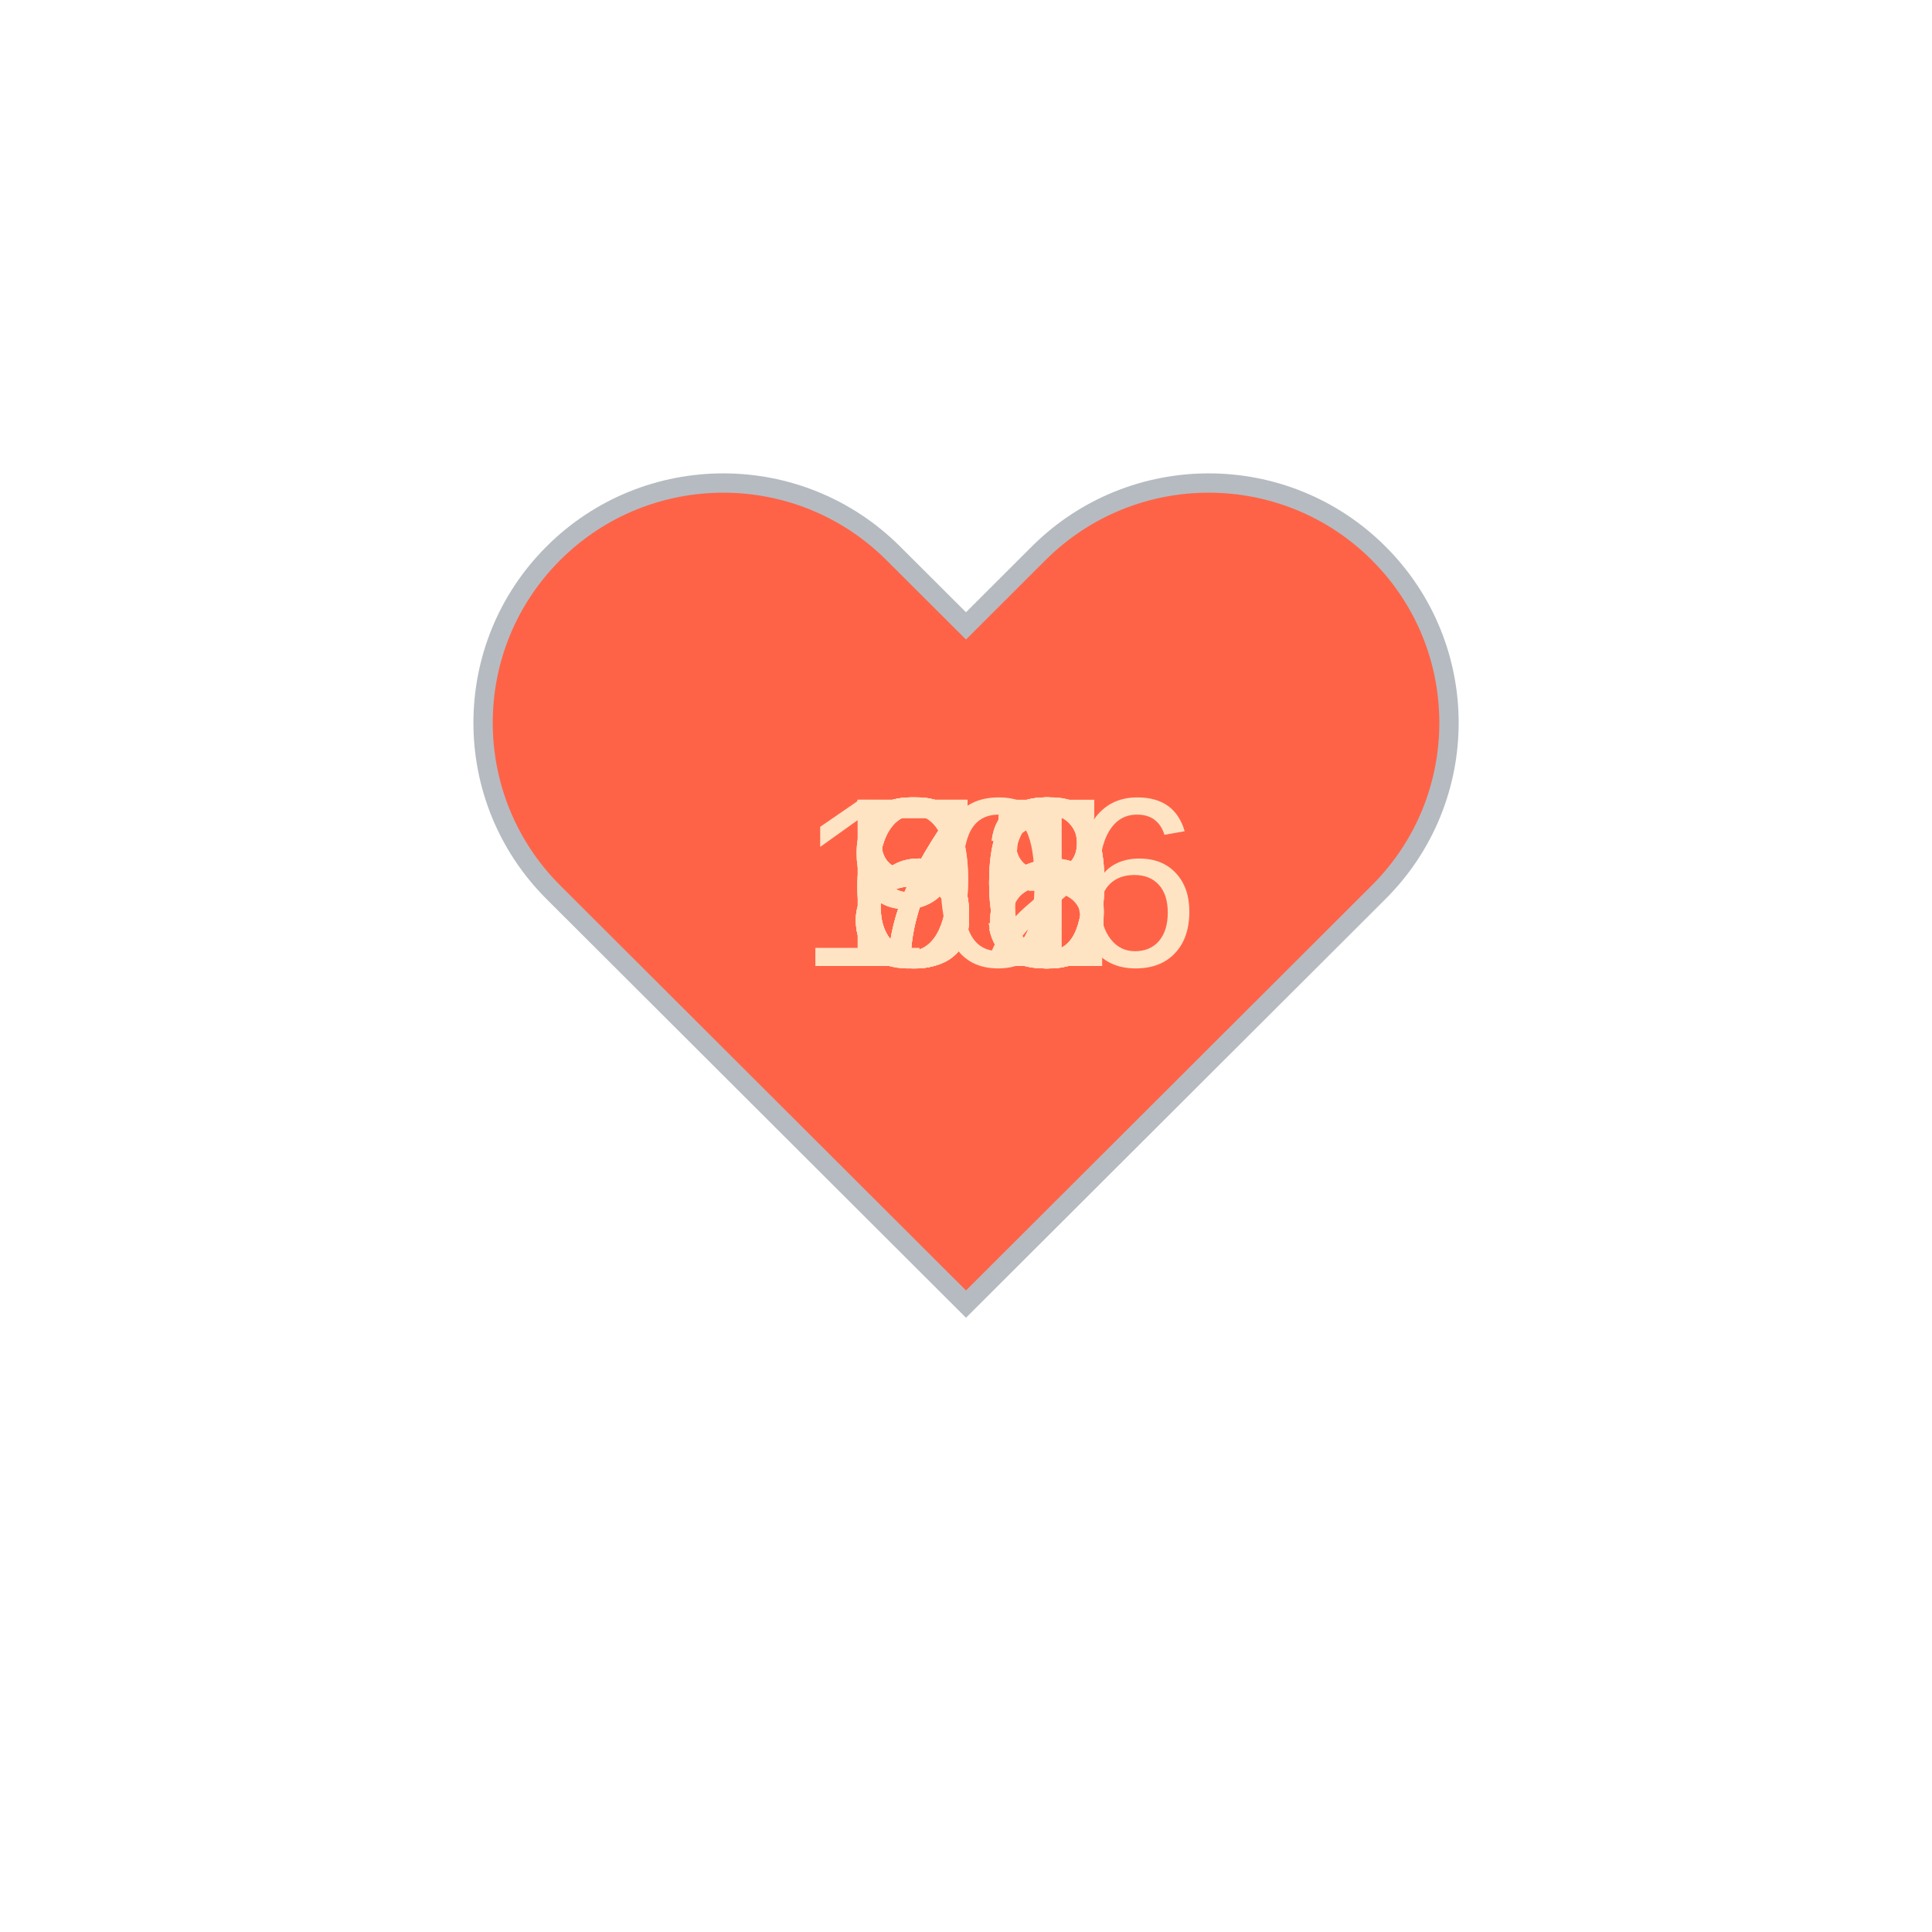
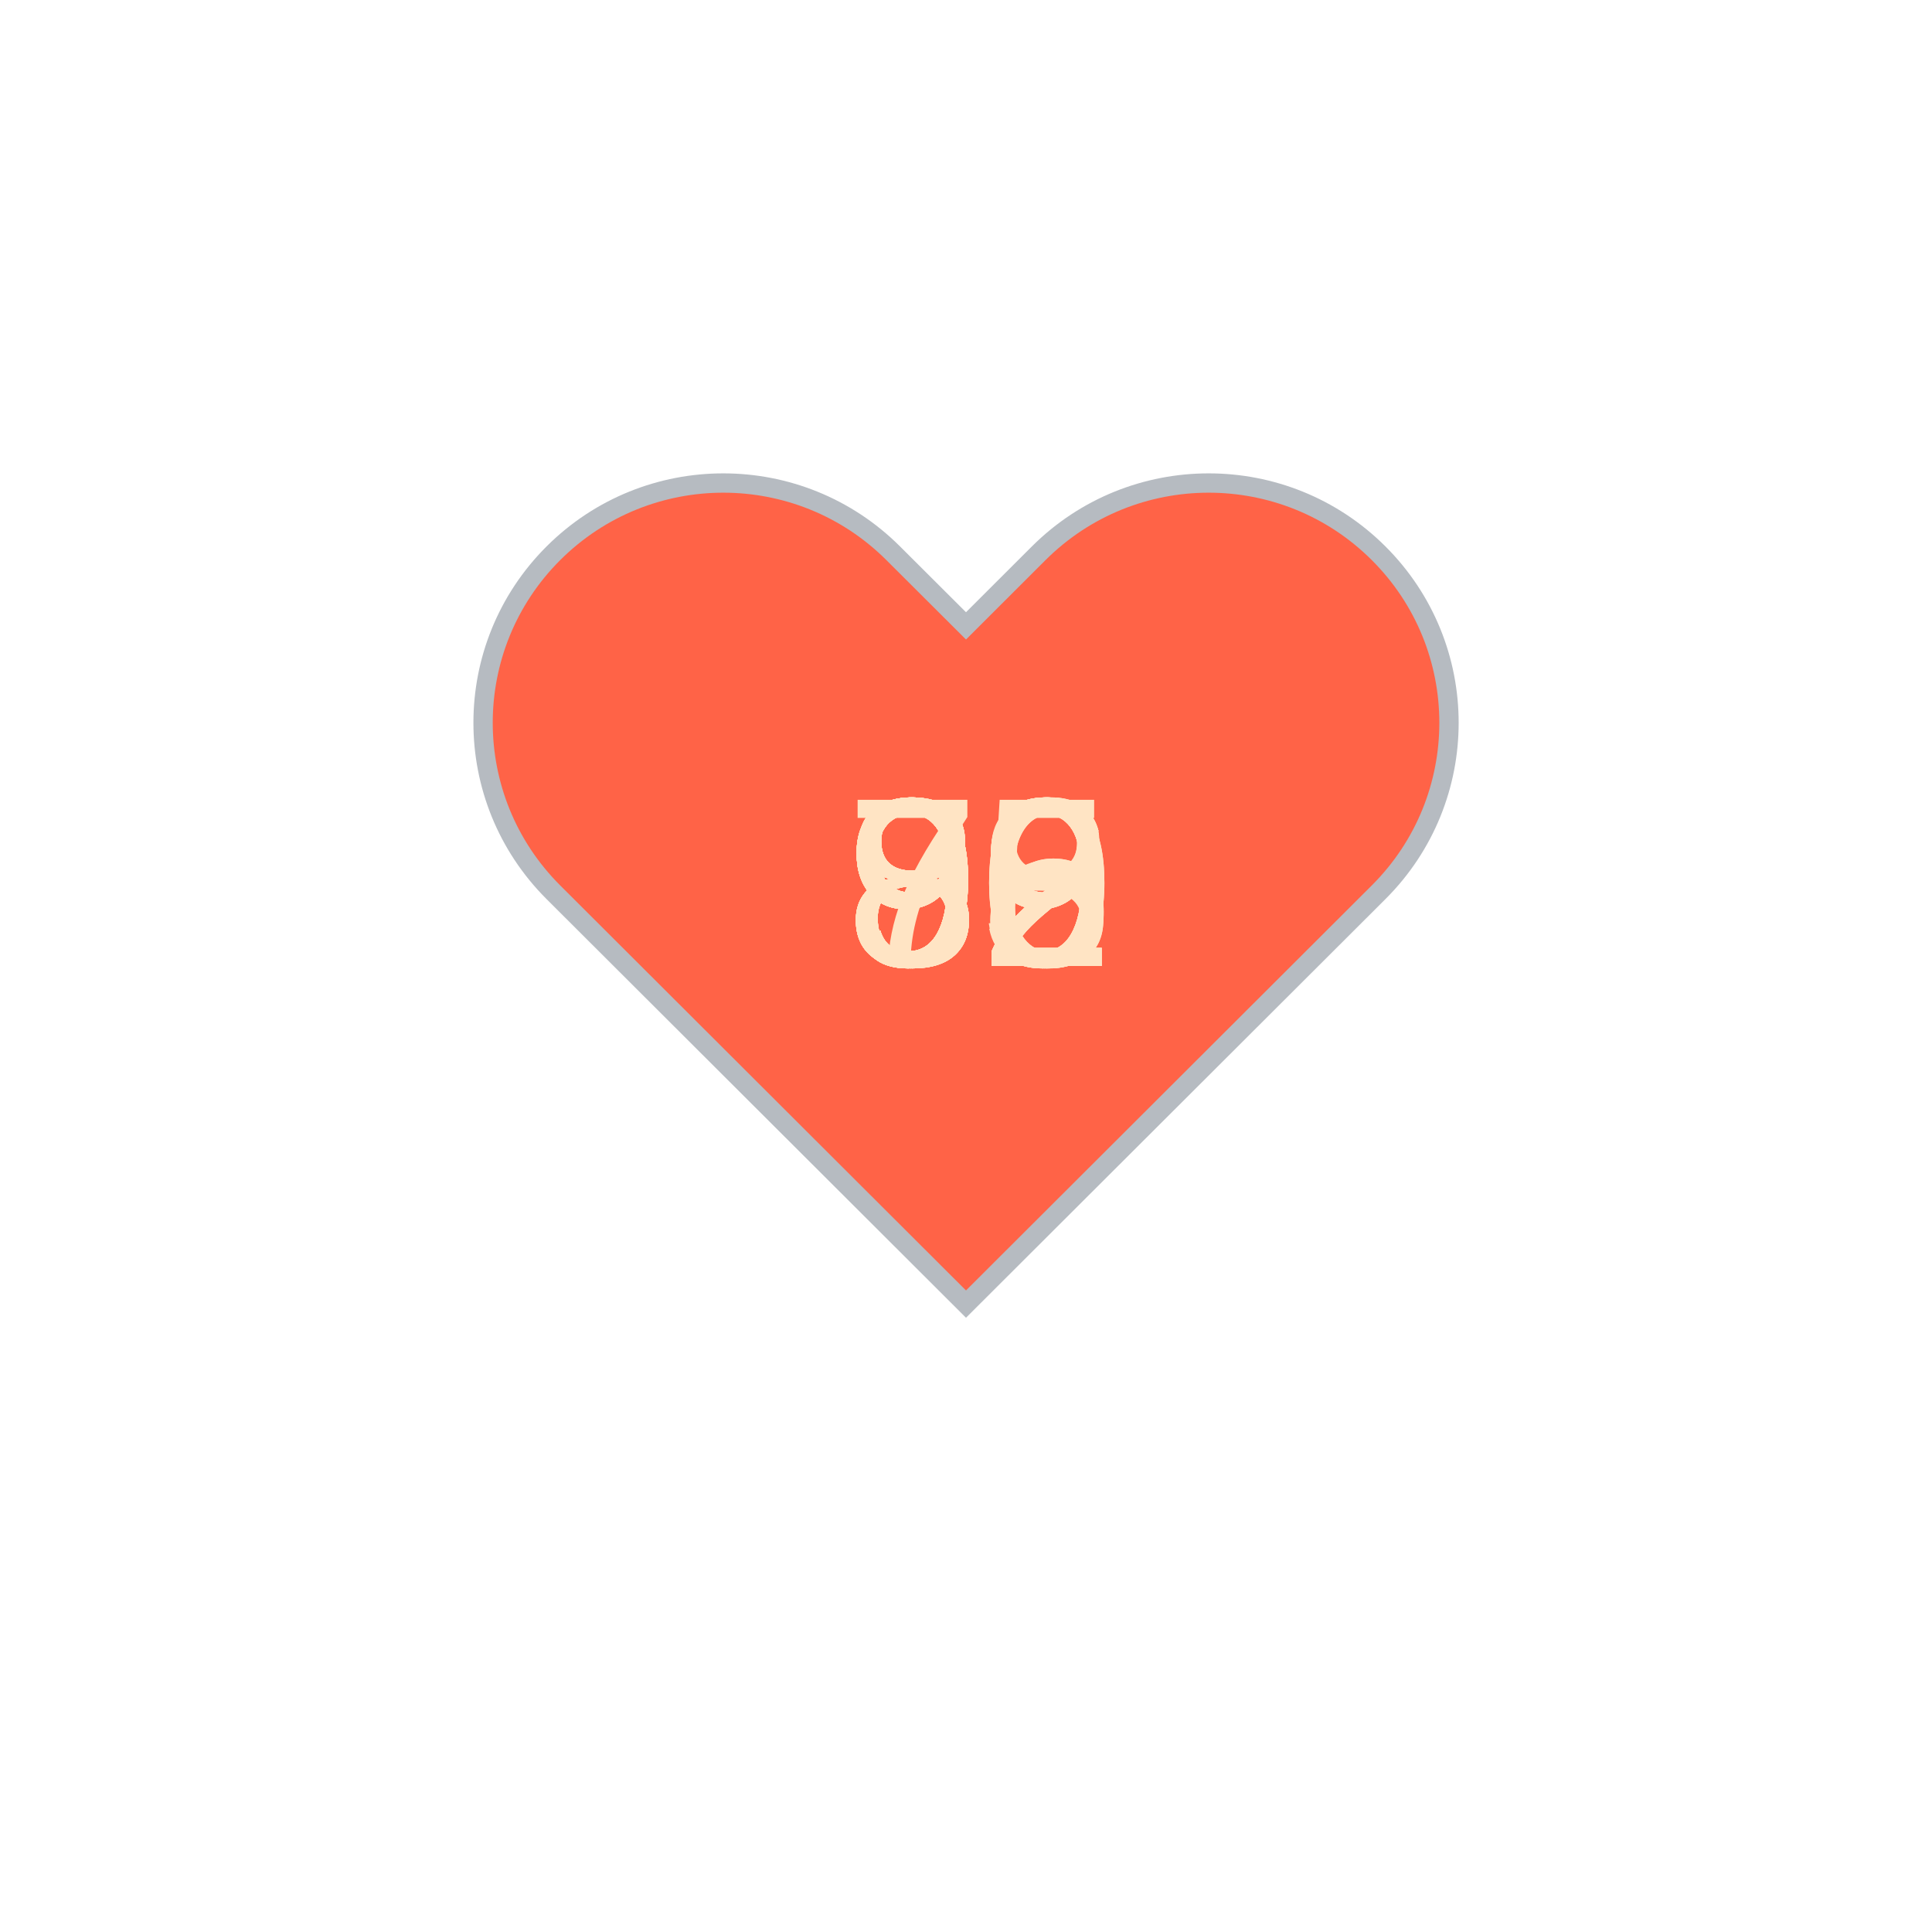
<svg xmlns="http://www.w3.org/2000/svg" baseProfile="full" height="150" version="1.1" viewBox="0,0,200,200" width="150">
  <defs />
  <g transform="translate(100 100)">
    <path d="M92.71,7.27L92.71,7.27c-9.71-9.69-25.46-9.69-35.18,0L50,14.79l-7.54-7.52C32.75-2.42,17-2.42,7.29,7.27v0 c-9.71,9.69-9.71,25.41,0,35.1L50,85l42.71-42.63C102.43,32.68,102.43,16.96,92.71,7.27z" fill="tomato" stroke="#B6BBC1" stroke-width="2" transform="translate(-50 -50)" />
-     <animateTransform additive="sum" attributeName="transform" dur="36s" repeatCount="indefinite" type="scale" values="1.25;1;0.875;1;0.75;1;0.875;1;0.75;1;0.875;1;0.875;1;1.125;1;0.75;1;1.25;1;0.75;1;1.125;1;1.125;1;1.25;1;1.5;" />
-     <text fill="bisque" style="font-size:25px; font-family:Arial" transform="translate(-12.5 0)">88<animate attributeName="opacity" dur="36s" keyTimes="0;0.07;0.13;0.2;0.27;0.33;0.4;0.47;0.53;0.6;0.67;0.73;0.8;0.87;0.93;1.0" repeatCount="indefinite" values="1;0;0;0;0;0;0;0;0;0;0;0;0;0;0;0" />
+     <animateTransform additive="sum" attributeName="transform" dur="36s" repeatCount="indefinite" type="scale" values="1.5;1;1.375;1;1.375;1;1.375;1;1.25;1;1.25;1;1.25;1;1.25;1;1.25;1;1.25;1;1.375;1;1.375;1;1.125;1;1.25;1;0.75;" />
+     <text fill="bisque" style="font-size:25px; font-family:Arial" transform="translate(-12.5 0)">96<animate attributeName="opacity" dur="36s" keyTimes="0;0.07;0.13;0.2;0.27;0.33;0.4;0.47;0.53;0.6;0.67;0.73;0.8;0.87;0.93;1.0" repeatCount="indefinite" values="1;0;0;0;0;0;0;0;0;0;0;0;0;0;0;0" />
    </text>
-     <text fill="bisque" style="font-size:25px; font-family:Arial" transform="translate(-12.5 0)">70<animate attributeName="opacity" dur="36s" keyTimes="0;0.07;0.13;0.2;0.27;0.33;0.4;0.47;0.53;0.6;0.67;0.73;0.8;0.87;0.93;1.0" repeatCount="indefinite" values="0;1;0;0;0;0;0;0;0;0;0;0;0;0;0;0" />
+     <text fill="bisque" style="font-size:25px; font-family:Arial" transform="translate(-12.5 0)">93<animate attributeName="opacity" dur="36s" keyTimes="0;0.07;0.13;0.2;0.27;0.33;0.4;0.47;0.53;0.6;0.67;0.73;0.8;0.87;0.93;1.0" repeatCount="indefinite" values="0;1;0;0;0;0;0;0;0;0;0;0;0;0;0;0" />
    </text>
-     <text fill="bisque" style="font-size:25px; font-family:Arial" transform="translate(-12.5 0)">66<animate attributeName="opacity" dur="36s" keyTimes="0;0.07;0.13;0.2;0.27;0.33;0.4;0.47;0.53;0.6;0.67;0.73;0.8;0.87;0.93;1.0" repeatCount="indefinite" values="0;0;1;0;0;0;0;0;0;0;0;0;0;0;0;0" />
+     <text fill="bisque" style="font-size:25px; font-family:Arial" transform="translate(-12.5 0)">92<animate attributeName="opacity" dur="36s" keyTimes="0;0.07;0.13;0.2;0.27;0.33;0.4;0.47;0.53;0.6;0.67;0.73;0.8;0.87;0.93;1.0" repeatCount="indefinite" values="0;0;1;0;0;0;0;0;0;0;0;0;0;0;0;0" />
    </text>
-     <text fill="bisque" style="font-size:25px; font-family:Arial" transform="translate(-12.5 0)">73<animate attributeName="opacity" dur="36s" keyTimes="0;0.07;0.13;0.2;0.27;0.33;0.4;0.47;0.53;0.6;0.67;0.73;0.8;0.87;0.93;1.0" repeatCount="indefinite" values="0;0;0;1;0;0;0;0;0;0;0;0;0;0;0;0" />
+     <text fill="bisque" style="font-size:25px; font-family:Arial" transform="translate(-12.5 0)">92<animate attributeName="opacity" dur="36s" keyTimes="0;0.07;0.13;0.2;0.27;0.33;0.4;0.47;0.53;0.6;0.67;0.73;0.8;0.87;0.93;1.0" repeatCount="indefinite" values="0;0;0;1;0;0;0;0;0;0;0;0;0;0;0;0" />
    </text>
-     <text fill="bisque" style="font-size:25px; font-family:Arial" transform="translate(-12.5 0)">68<animate attributeName="opacity" dur="36s" keyTimes="0;0.07;0.13;0.2;0.27;0.33;0.4;0.47;0.53;0.6;0.67;0.73;0.8;0.87;0.93;1.0" repeatCount="indefinite" values="0;0;0;0;1;0;0;0;0;0;0;0;0;0;0;0" />
+     <text fill="bisque" style="font-size:25px; font-family:Arial" transform="translate(-12.5 0)">89<animate attributeName="opacity" dur="36s" keyTimes="0;0.07;0.13;0.2;0.27;0.33;0.4;0.47;0.53;0.6;0.67;0.73;0.8;0.87;0.93;1.0" repeatCount="indefinite" values="0;0;0;0;1;0;0;0;0;0;0;0;0;0;0;0" />
    </text>
-     <text fill="bisque" style="font-size:25px; font-family:Arial" transform="translate(-12.5 0)">70<animate attributeName="opacity" dur="36s" keyTimes="0;0.07;0.13;0.2;0.27;0.33;0.4;0.47;0.53;0.6;0.67;0.73;0.8;0.87;0.93;1.0" repeatCount="indefinite" values="0;0;0;0;0;1;0;0;0;0;0;0;0;0;0;0" />
+     <text fill="bisque" style="font-size:25px; font-family:Arial" transform="translate(-12.5 0)">90<animate attributeName="opacity" dur="36s" keyTimes="0;0.07;0.13;0.2;0.27;0.33;0.4;0.47;0.53;0.6;0.67;0.73;0.8;0.87;0.93;1.0" repeatCount="indefinite" values="0;0;0;0;0;1;0;0;0;0;0;0;0;0;0;0" />
    </text>
-     <text fill="bisque" style="font-size:25px; font-family:Arial" transform="translate(-12.5 0)">75<animate attributeName="opacity" dur="36s" keyTimes="0;0.07;0.13;0.2;0.27;0.33;0.4;0.47;0.53;0.6;0.67;0.73;0.8;0.87;0.93;1.0" repeatCount="indefinite" values="0;0;0;0;0;0;1;0;0;0;0;0;0;0;0;0" />
+     <text fill="bisque" style="font-size:25px; font-family:Arial" transform="translate(-12.5 0)">90<animate attributeName="opacity" dur="36s" keyTimes="0;0.07;0.13;0.2;0.27;0.33;0.4;0.47;0.53;0.6;0.67;0.73;0.8;0.87;0.93;1.0" repeatCount="indefinite" values="0;0;0;0;0;0;1;0;0;0;0;0;0;0;0;0" />
    </text>
-     <text fill="bisque" style="font-size:25px; font-family:Arial" transform="translate(-12.5 0)">85<animate attributeName="opacity" dur="36s" keyTimes="0;0.07;0.13;0.2;0.27;0.33;0.4;0.47;0.53;0.6;0.67;0.73;0.8;0.87;0.93;1.0" repeatCount="indefinite" values="0;0;0;0;0;0;0;1;0;0;0;0;0;0;0;0" />
+     <text fill="bisque" style="font-size:25px; font-family:Arial" transform="translate(-12.5 0)">89<animate attributeName="opacity" dur="36s" keyTimes="0;0.07;0.13;0.2;0.27;0.33;0.4;0.47;0.53;0.6;0.67;0.73;0.8;0.87;0.93;1.0" repeatCount="indefinite" values="0;0;0;0;0;0;0;1;0;0;0;0;0;0;0;0" />
    </text>
-     <text fill="bisque" style="font-size:25px; font-family:Arial" transform="translate(-12.5 0)">60<animate attributeName="opacity" dur="36s" keyTimes="0;0.07;0.13;0.2;0.27;0.33;0.4;0.47;0.53;0.6;0.67;0.73;0.8;0.87;0.93;1.0" repeatCount="indefinite" values="0;0;0;0;0;0;0;0;1;0;0;0;0;0;0;0" />
+     <text fill="bisque" style="font-size:25px; font-family:Arial" transform="translate(-12.5 0)">89<animate attributeName="opacity" dur="36s" keyTimes="0;0.07;0.13;0.2;0.27;0.33;0.4;0.47;0.53;0.6;0.67;0.73;0.8;0.87;0.93;1.0" repeatCount="indefinite" values="0;0;0;0;0;0;0;0;1;0;0;0;0;0;0;0" />
    </text>
-     <text fill="bisque" style="font-size:25px; font-family:Arial" transform="translate(-12.5 0)">91<animate attributeName="opacity" dur="36s" keyTimes="0;0.07;0.13;0.2;0.27;0.33;0.4;0.47;0.53;0.6;0.67;0.73;0.8;0.87;0.93;1.0" repeatCount="indefinite" values="0;0;0;0;0;0;0;0;0;1;0;0;0;0;0;0" />
+     <text fill="bisque" style="font-size:25px; font-family:Arial" transform="translate(-12.5 0)">89<animate attributeName="opacity" dur="36s" keyTimes="0;0.07;0.13;0.2;0.27;0.33;0.4;0.47;0.53;0.6;0.67;0.73;0.8;0.87;0.93;1.0" repeatCount="indefinite" values="0;0;0;0;0;0;0;0;0;1;0;0;0;0;0;0" />
    </text>
-     <text fill="bisque" style="font-size:25px; font-family:Arial" transform="translate(-12.5 0)">68<animate attributeName="opacity" dur="36s" keyTimes="0;0.07;0.13;0.2;0.27;0.33;0.4;0.47;0.53;0.6;0.67;0.73;0.8;0.87;0.93;1.0" repeatCount="indefinite" values="0;0;0;0;0;0;0;0;0;0;1;0;0;0;0;0" />
+     <text fill="bisque" style="font-size:25px; font-family:Arial" transform="translate(-12.5 0)">92<animate attributeName="opacity" dur="36s" keyTimes="0;0.07;0.13;0.2;0.27;0.33;0.4;0.47;0.53;0.6;0.67;0.73;0.8;0.87;0.93;1.0" repeatCount="indefinite" values="0;0;0;0;0;0;0;0;0;0;1;0;0;0;0;0" />
    </text>
-     <text fill="bisque" style="font-size:25px; font-family:Arial" transform="translate(-12.5 0)">83<animate attributeName="opacity" dur="36s" keyTimes="0;0.07;0.13;0.2;0.27;0.33;0.4;0.47;0.53;0.6;0.67;0.73;0.8;0.87;0.93;1.0" repeatCount="indefinite" values="0;0;0;0;0;0;0;0;0;0;0;1;0;0;0;0" />
+     <text fill="bisque" style="font-size:25px; font-family:Arial" transform="translate(-12.5 0)">92<animate attributeName="opacity" dur="36s" keyTimes="0;0.07;0.13;0.2;0.27;0.33;0.4;0.47;0.53;0.6;0.67;0.73;0.8;0.87;0.93;1.0" repeatCount="indefinite" values="0;0;0;0;0;0;0;0;0;0;0;1;0;0;0;0" />
    </text>
-     <text fill="bisque" style="font-size:25px; font-family:Arial" transform="translate(-12.5 0)">82<animate attributeName="opacity" dur="36s" keyTimes="0;0.07;0.13;0.2;0.27;0.33;0.4;0.47;0.53;0.6;0.67;0.73;0.8;0.87;0.93;1.0" repeatCount="indefinite" values="0;0;0;0;0;0;0;0;0;0;0;0;1;0;0;0" />
+     <text fill="bisque" style="font-size:25px; font-family:Arial" transform="translate(-12.5 0)">85<animate attributeName="opacity" dur="36s" keyTimes="0;0.07;0.13;0.2;0.27;0.33;0.4;0.47;0.53;0.6;0.67;0.73;0.8;0.87;0.93;1.0" repeatCount="indefinite" values="0;0;0;0;0;0;0;0;0;0;0;0;1;0;0;0" />
    </text>
-     <text fill="bisque" style="font-size:25px; font-family:Arial" transform="translate(-12.5 0)">96<animate attributeName="opacity" dur="36s" keyTimes="0;0.07;0.13;0.2;0.27;0.33;0.4;0.47;0.53;0.6;0.67;0.73;0.8;0.87;0.93;1.0" repeatCount="indefinite" values="0;0;0;0;0;0;0;0;0;0;0;0;0;1;0;0" />
+     <text fill="bisque" style="font-size:25px; font-family:Arial" transform="translate(-12.5 0)">88<animate attributeName="opacity" dur="36s" keyTimes="0;0.07;0.13;0.2;0.27;0.33;0.4;0.47;0.53;0.6;0.67;0.73;0.8;0.87;0.93;1.0" repeatCount="indefinite" values="0;0;0;0;0;0;0;0;0;0;0;0;0;1;0;0" />
    </text>
-     <text fill="bisque" style="font-size:25px; font-family:Arial" transform="translate(-17.5 0)">106<animate attributeName="opacity" dur="36s" keyTimes="0;0.07;0.13;0.2;0.27;0.33;0.4;0.47;0.53;0.6;0.67;0.73;0.8;0.87;0.93;1.0" repeatCount="indefinite" values="0;0;0;0;0;0;0;0;0;0;0;0;0;0;1;0" />
+     <text fill="bisque" style="font-size:25px; font-family:Arial" transform="translate(-12.5 0)">76<animate attributeName="opacity" dur="36s" keyTimes="0;0.07;0.13;0.2;0.27;0.33;0.4;0.47;0.53;0.6;0.67;0.73;0.8;0.87;0.93;1.0" repeatCount="indefinite" values="0;0;0;0;0;0;0;0;0;0;0;0;0;0;1;0" />
    </text>
  </g>
</svg>
